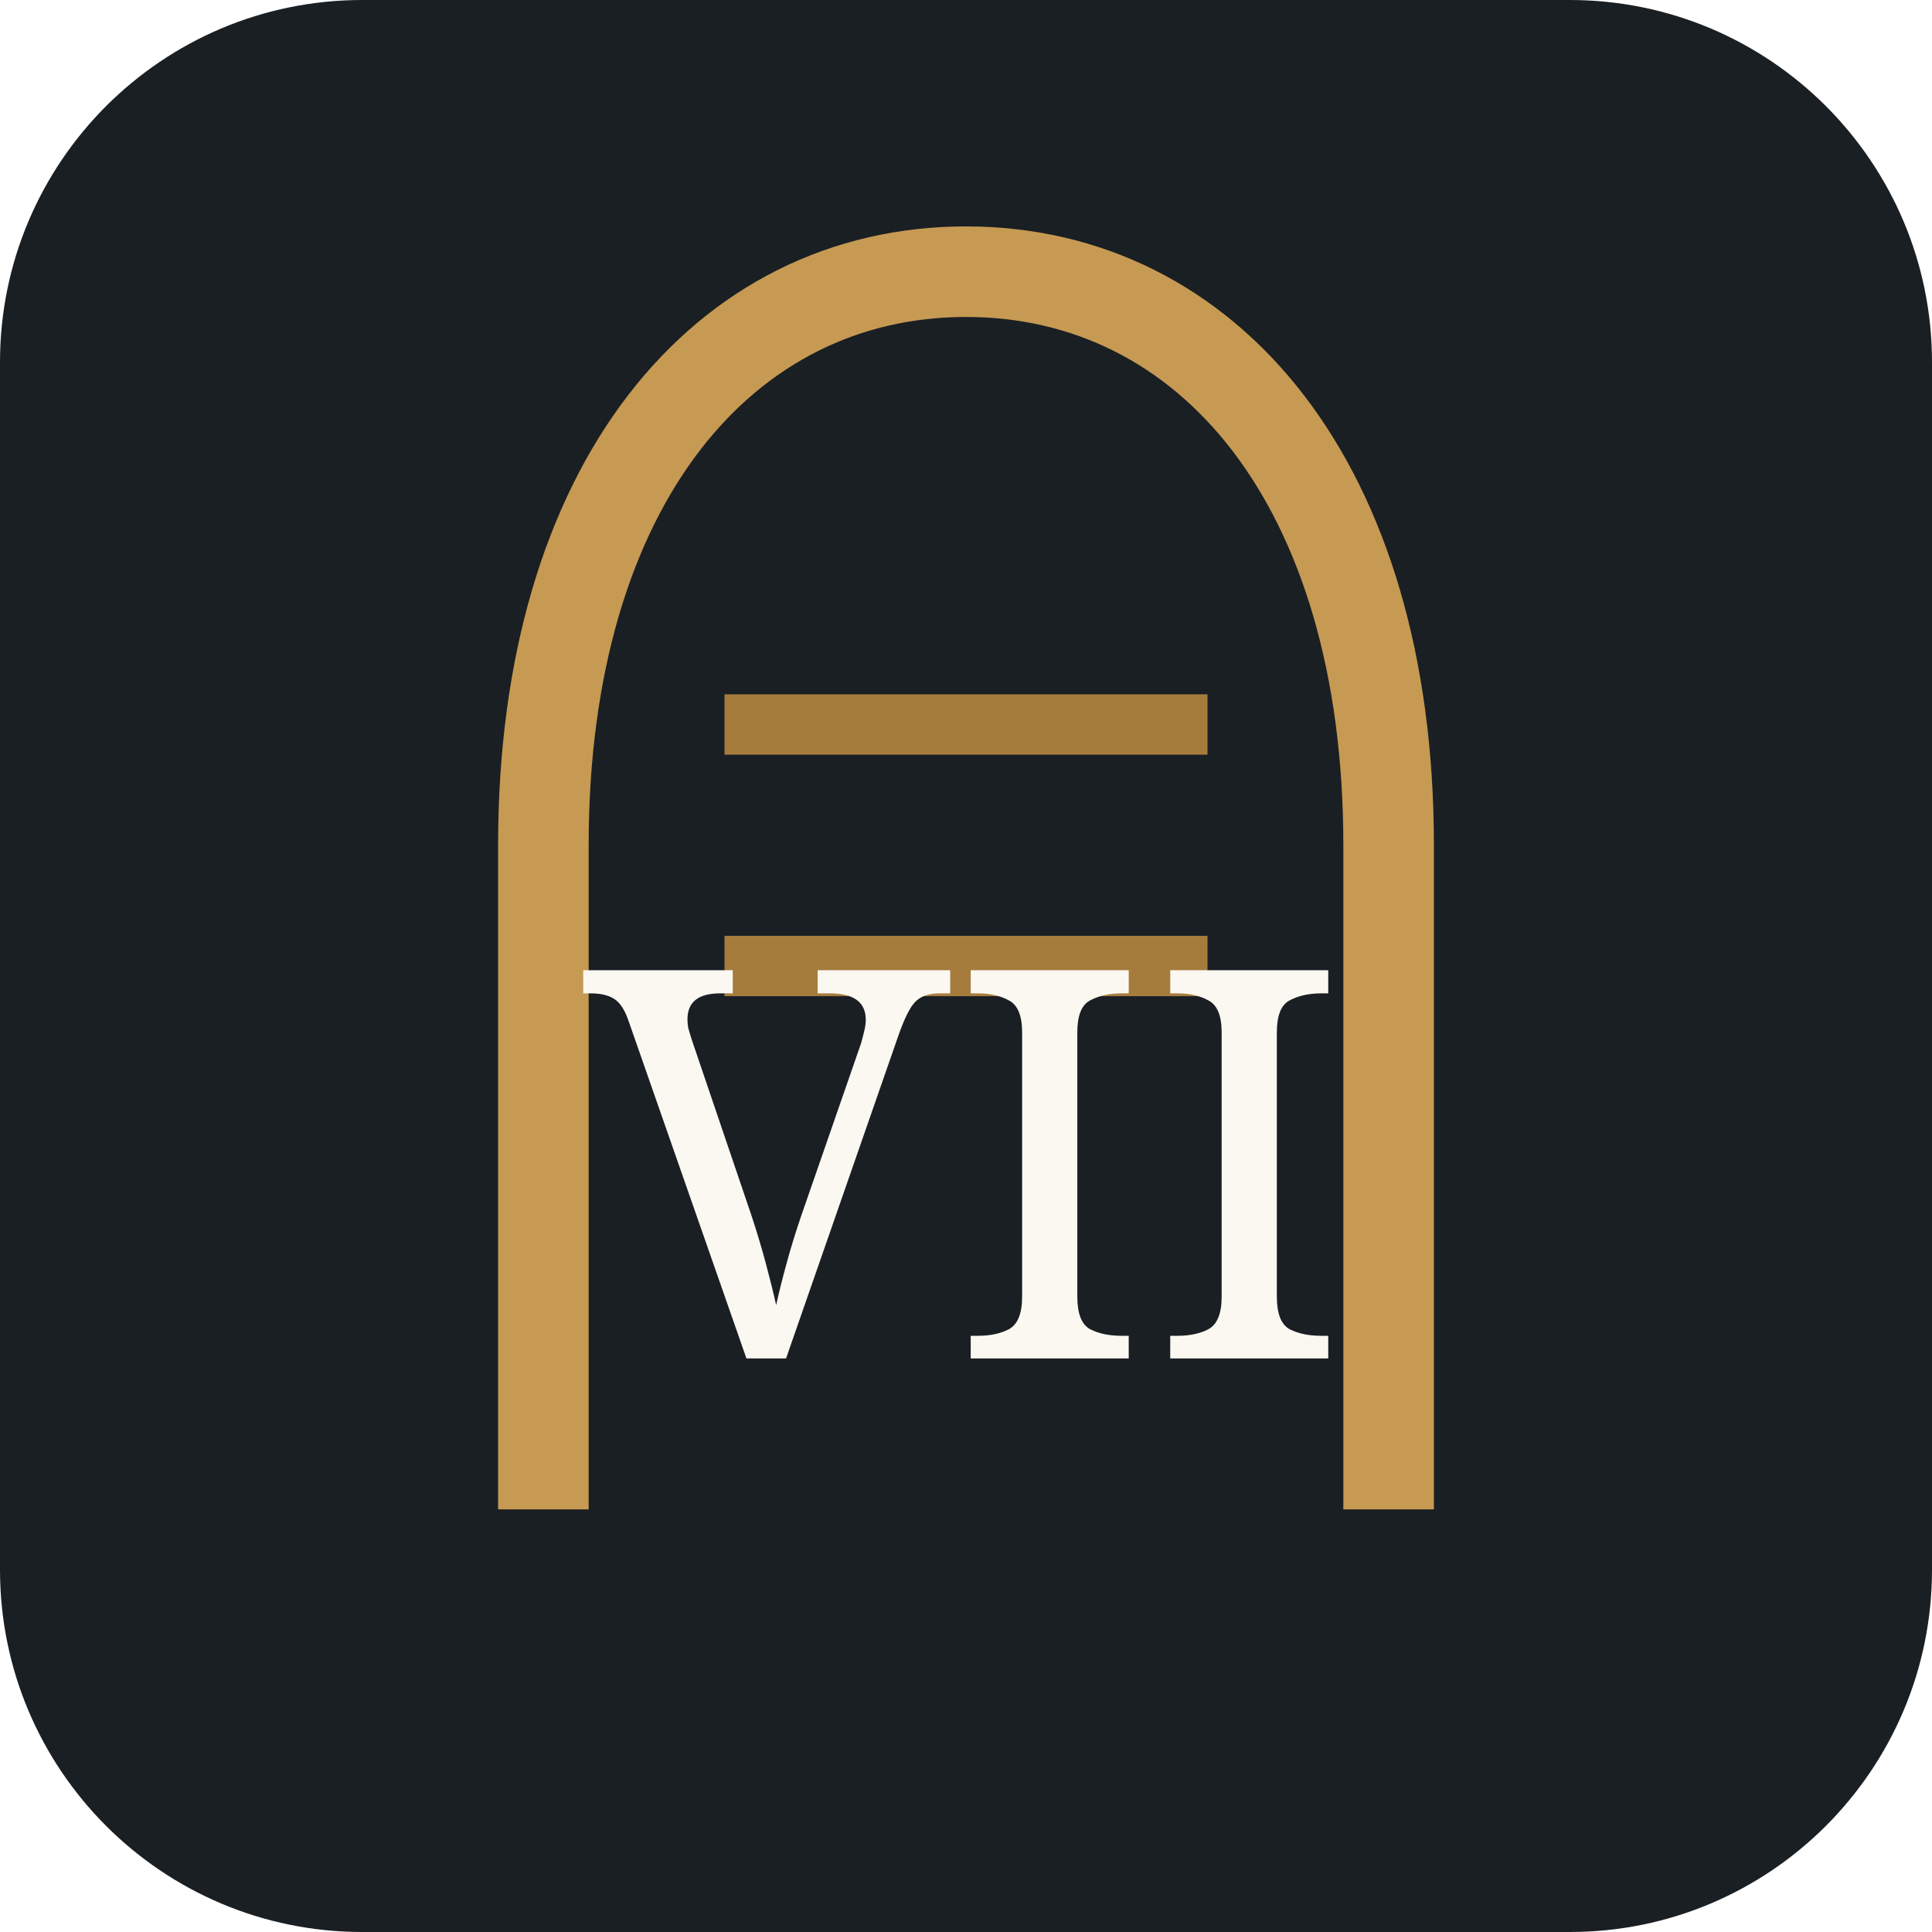
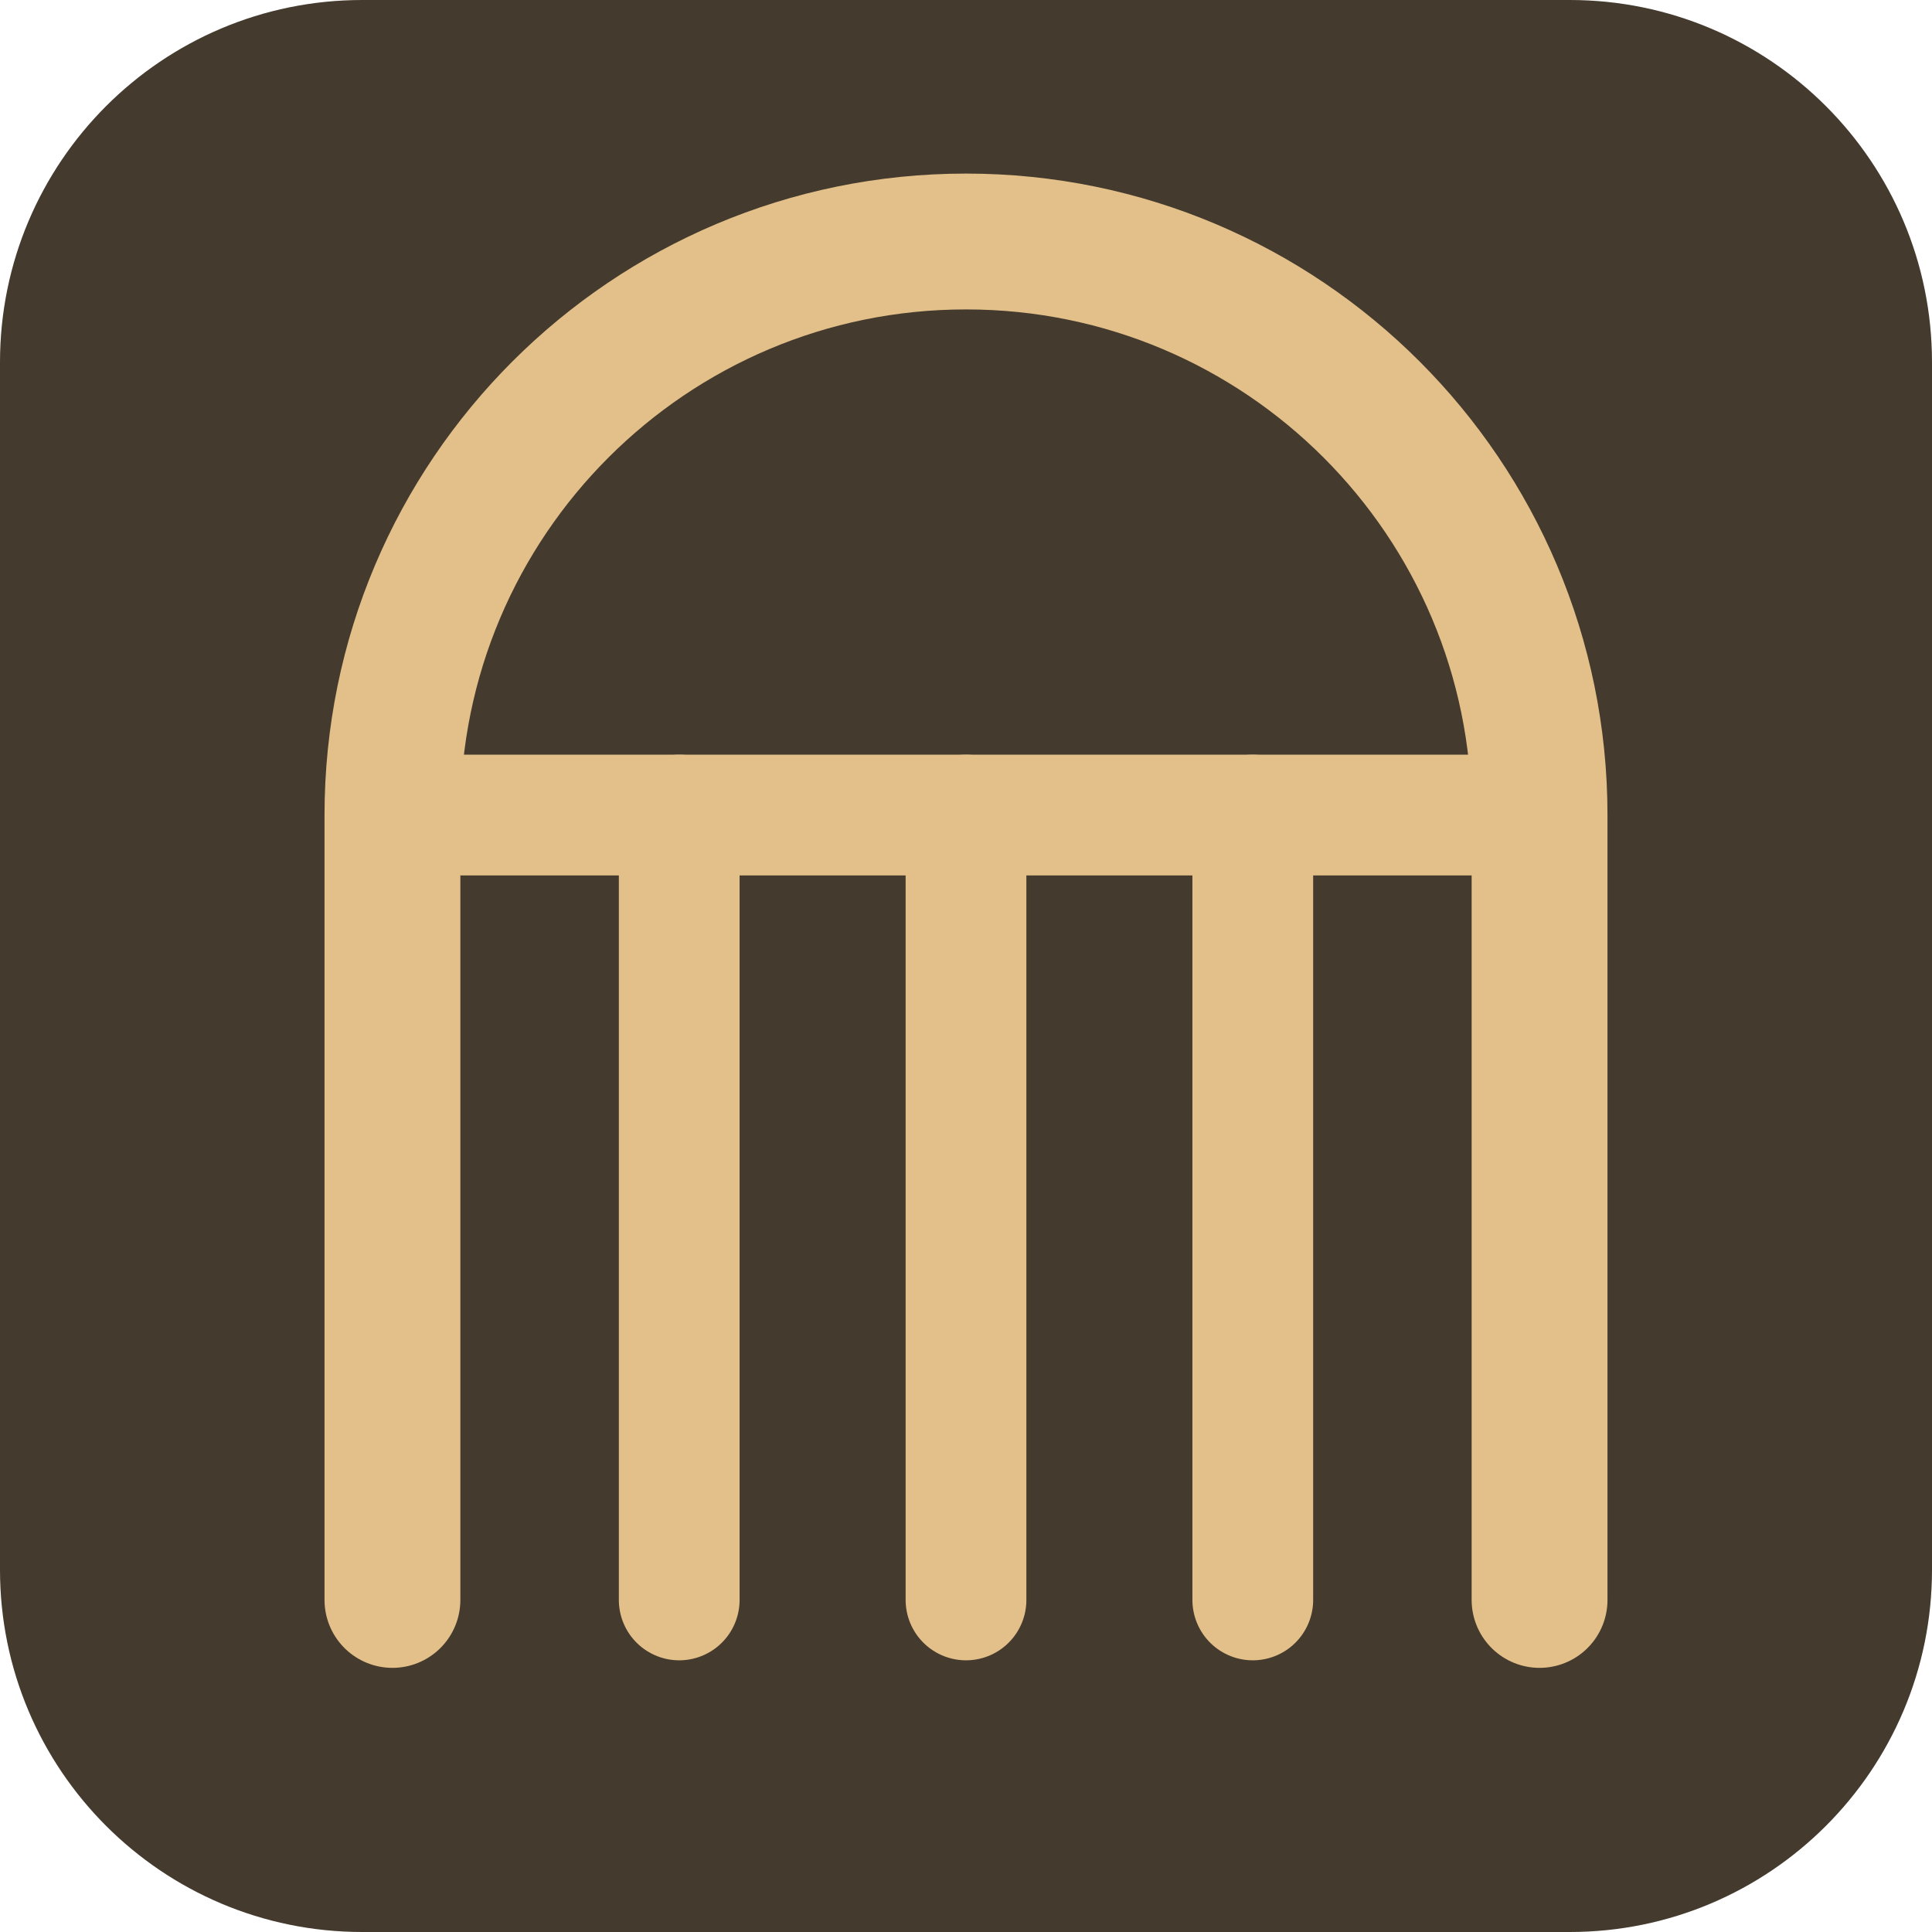
- <svg xmlns="http://www.w3.org/2000/svg" viewBox="0 0 64 64">
-   <rect width="64" height="64" rx="12" fill="#1A1F24" />
-   <path d="M18 50V28C18 16 24 9 32 9s14 7 14 19v22" fill="none" stroke="#C69A52" stroke-width="3" />
-   <path d="M24 24h16M24 32h16" stroke="#A67C3D" stroke-width="2" />
-   <text x="32" y="45" text-anchor="middle" font-size="18" font-family="Georgia,serif" fill="#FBF8F1">VII</text>
+ <svg xmlns="http://www.w3.org/2000/svg" viewBox="0 0 64 64" role="img" aria-label="Seven Gates Research">
+   <rect width="64" height="64" rx="12" fill="#443A2D" />
+   <g fill="none" stroke="#E3C08A" stroke-linecap="round">
+     <path d="M13 53V27a19 19 0 0 1 38 0v26" stroke-width="4.5" />
+     <path d="M13 27h38" stroke-width="4" />
+     <path d="M22.5 53V27M32 53V27M41.5 53V27" stroke-width="4" />
+   </g>
</svg>
